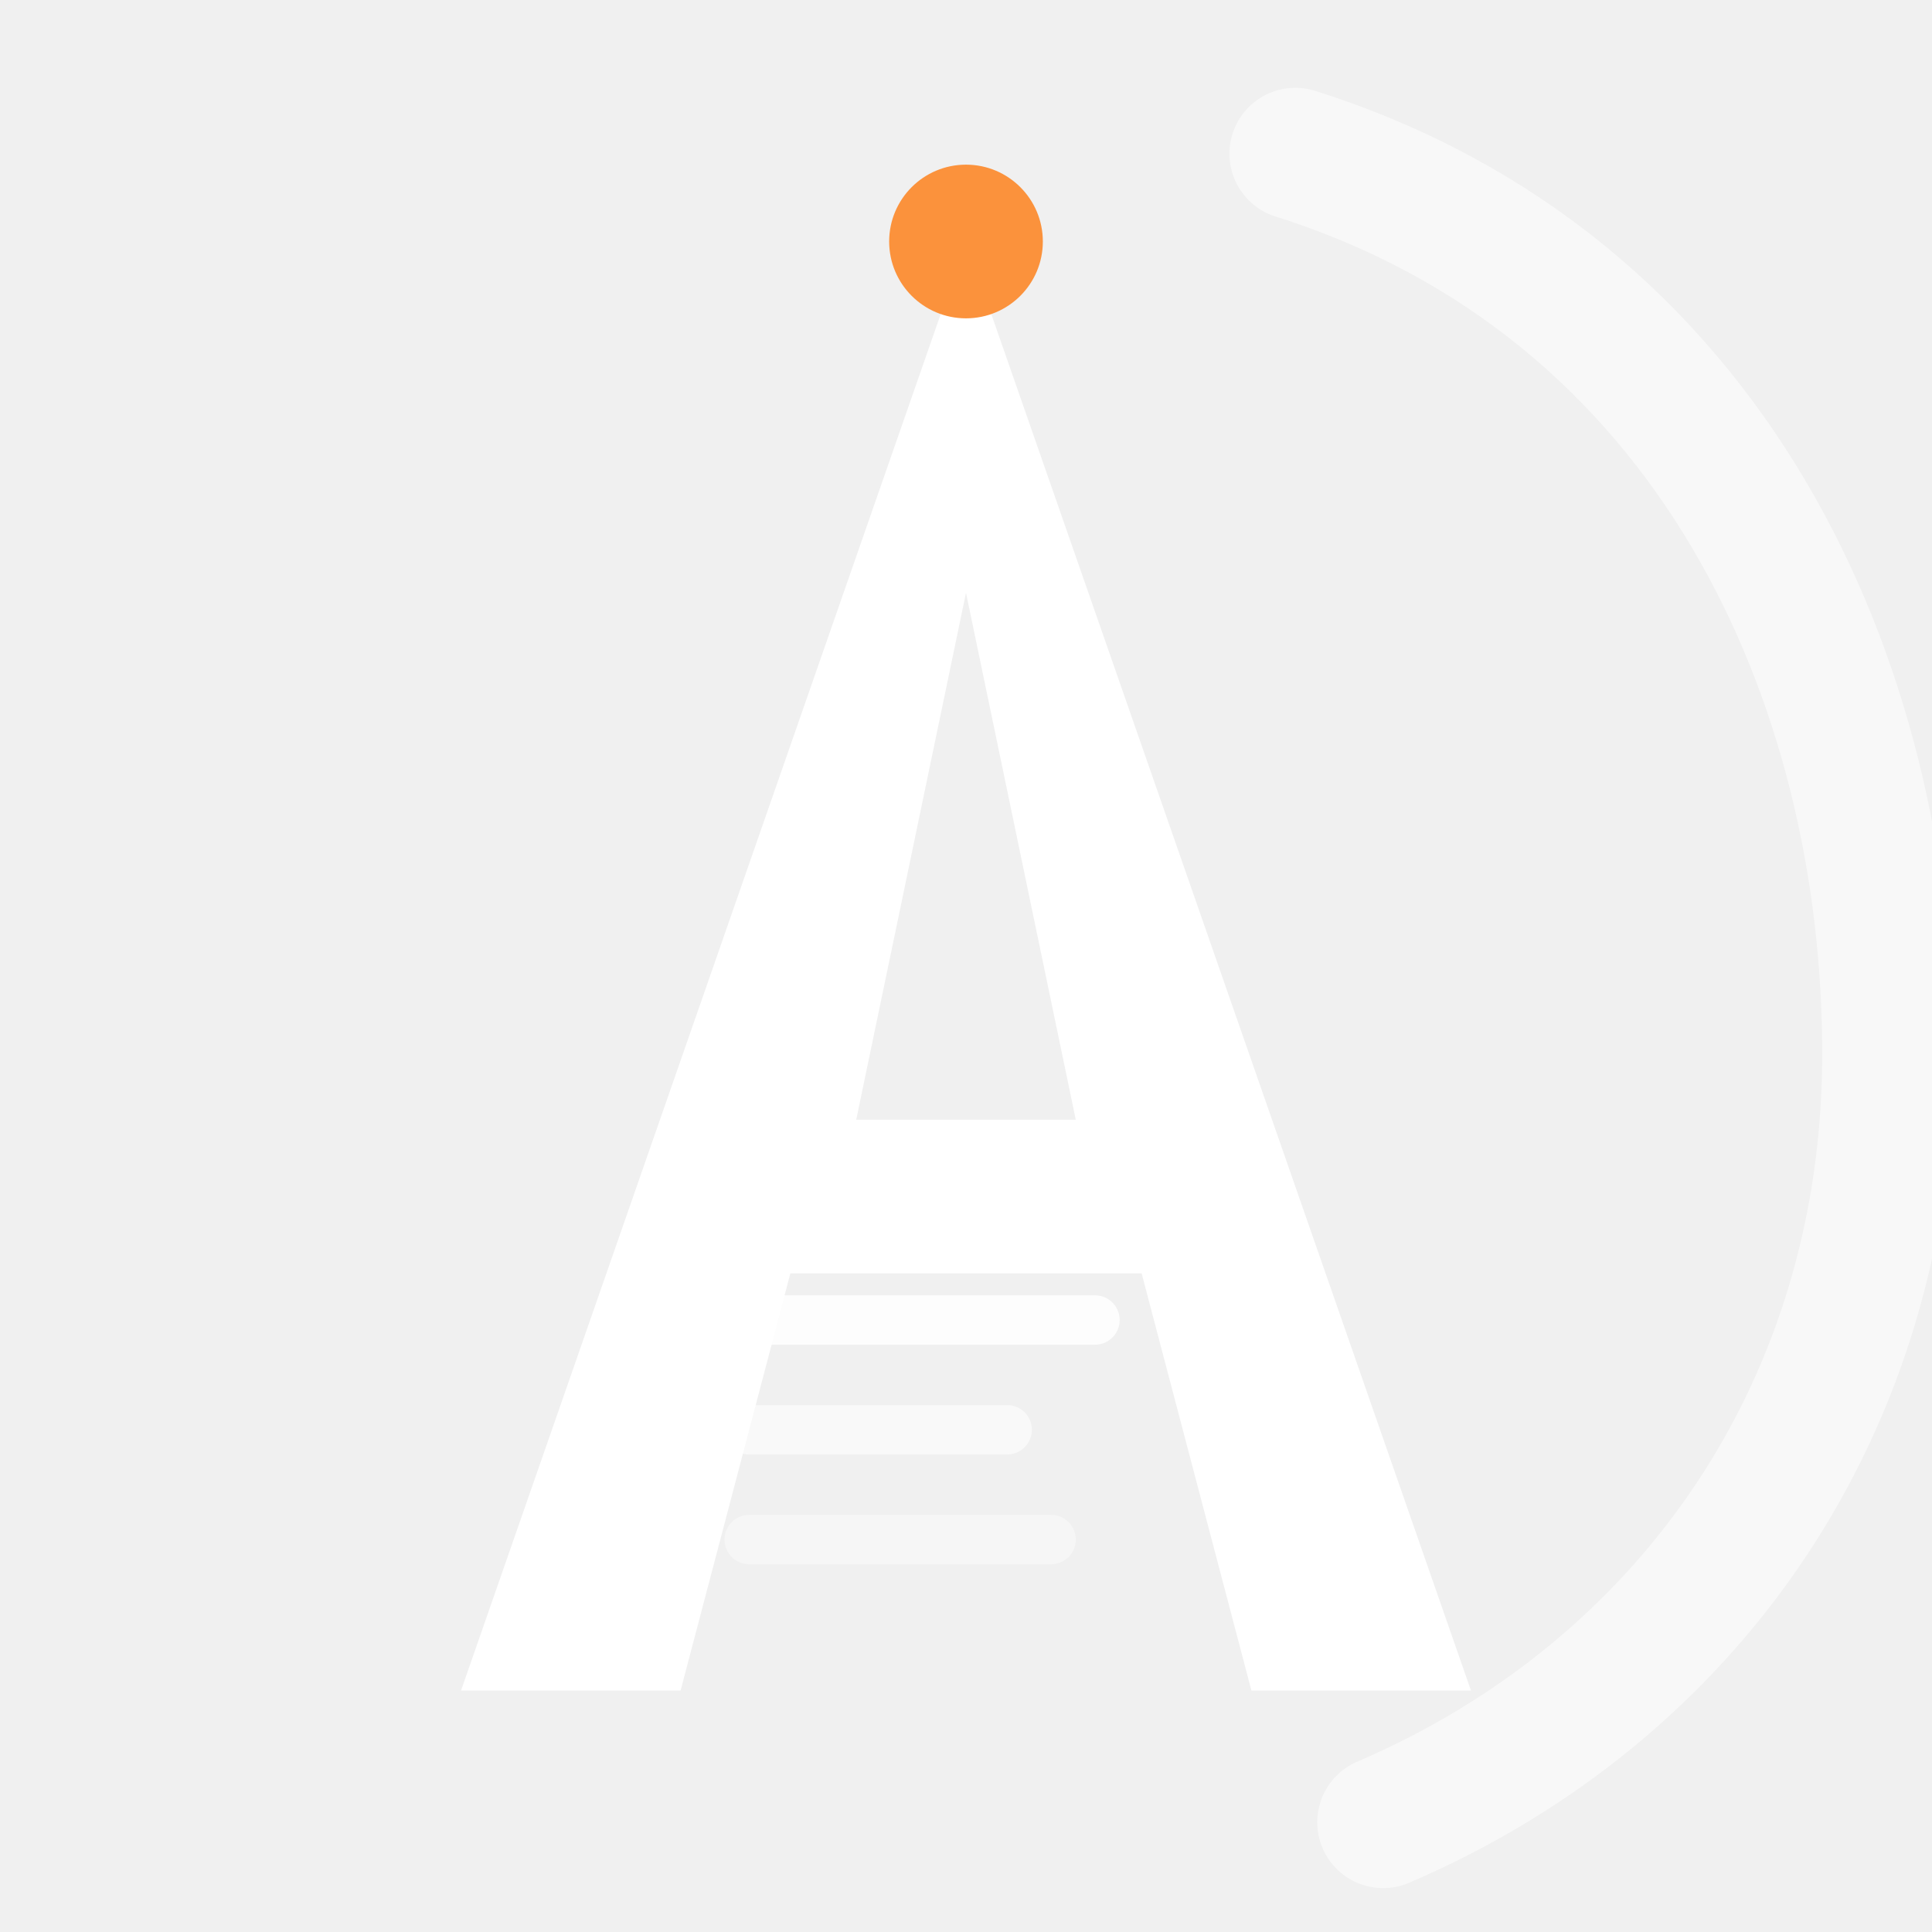
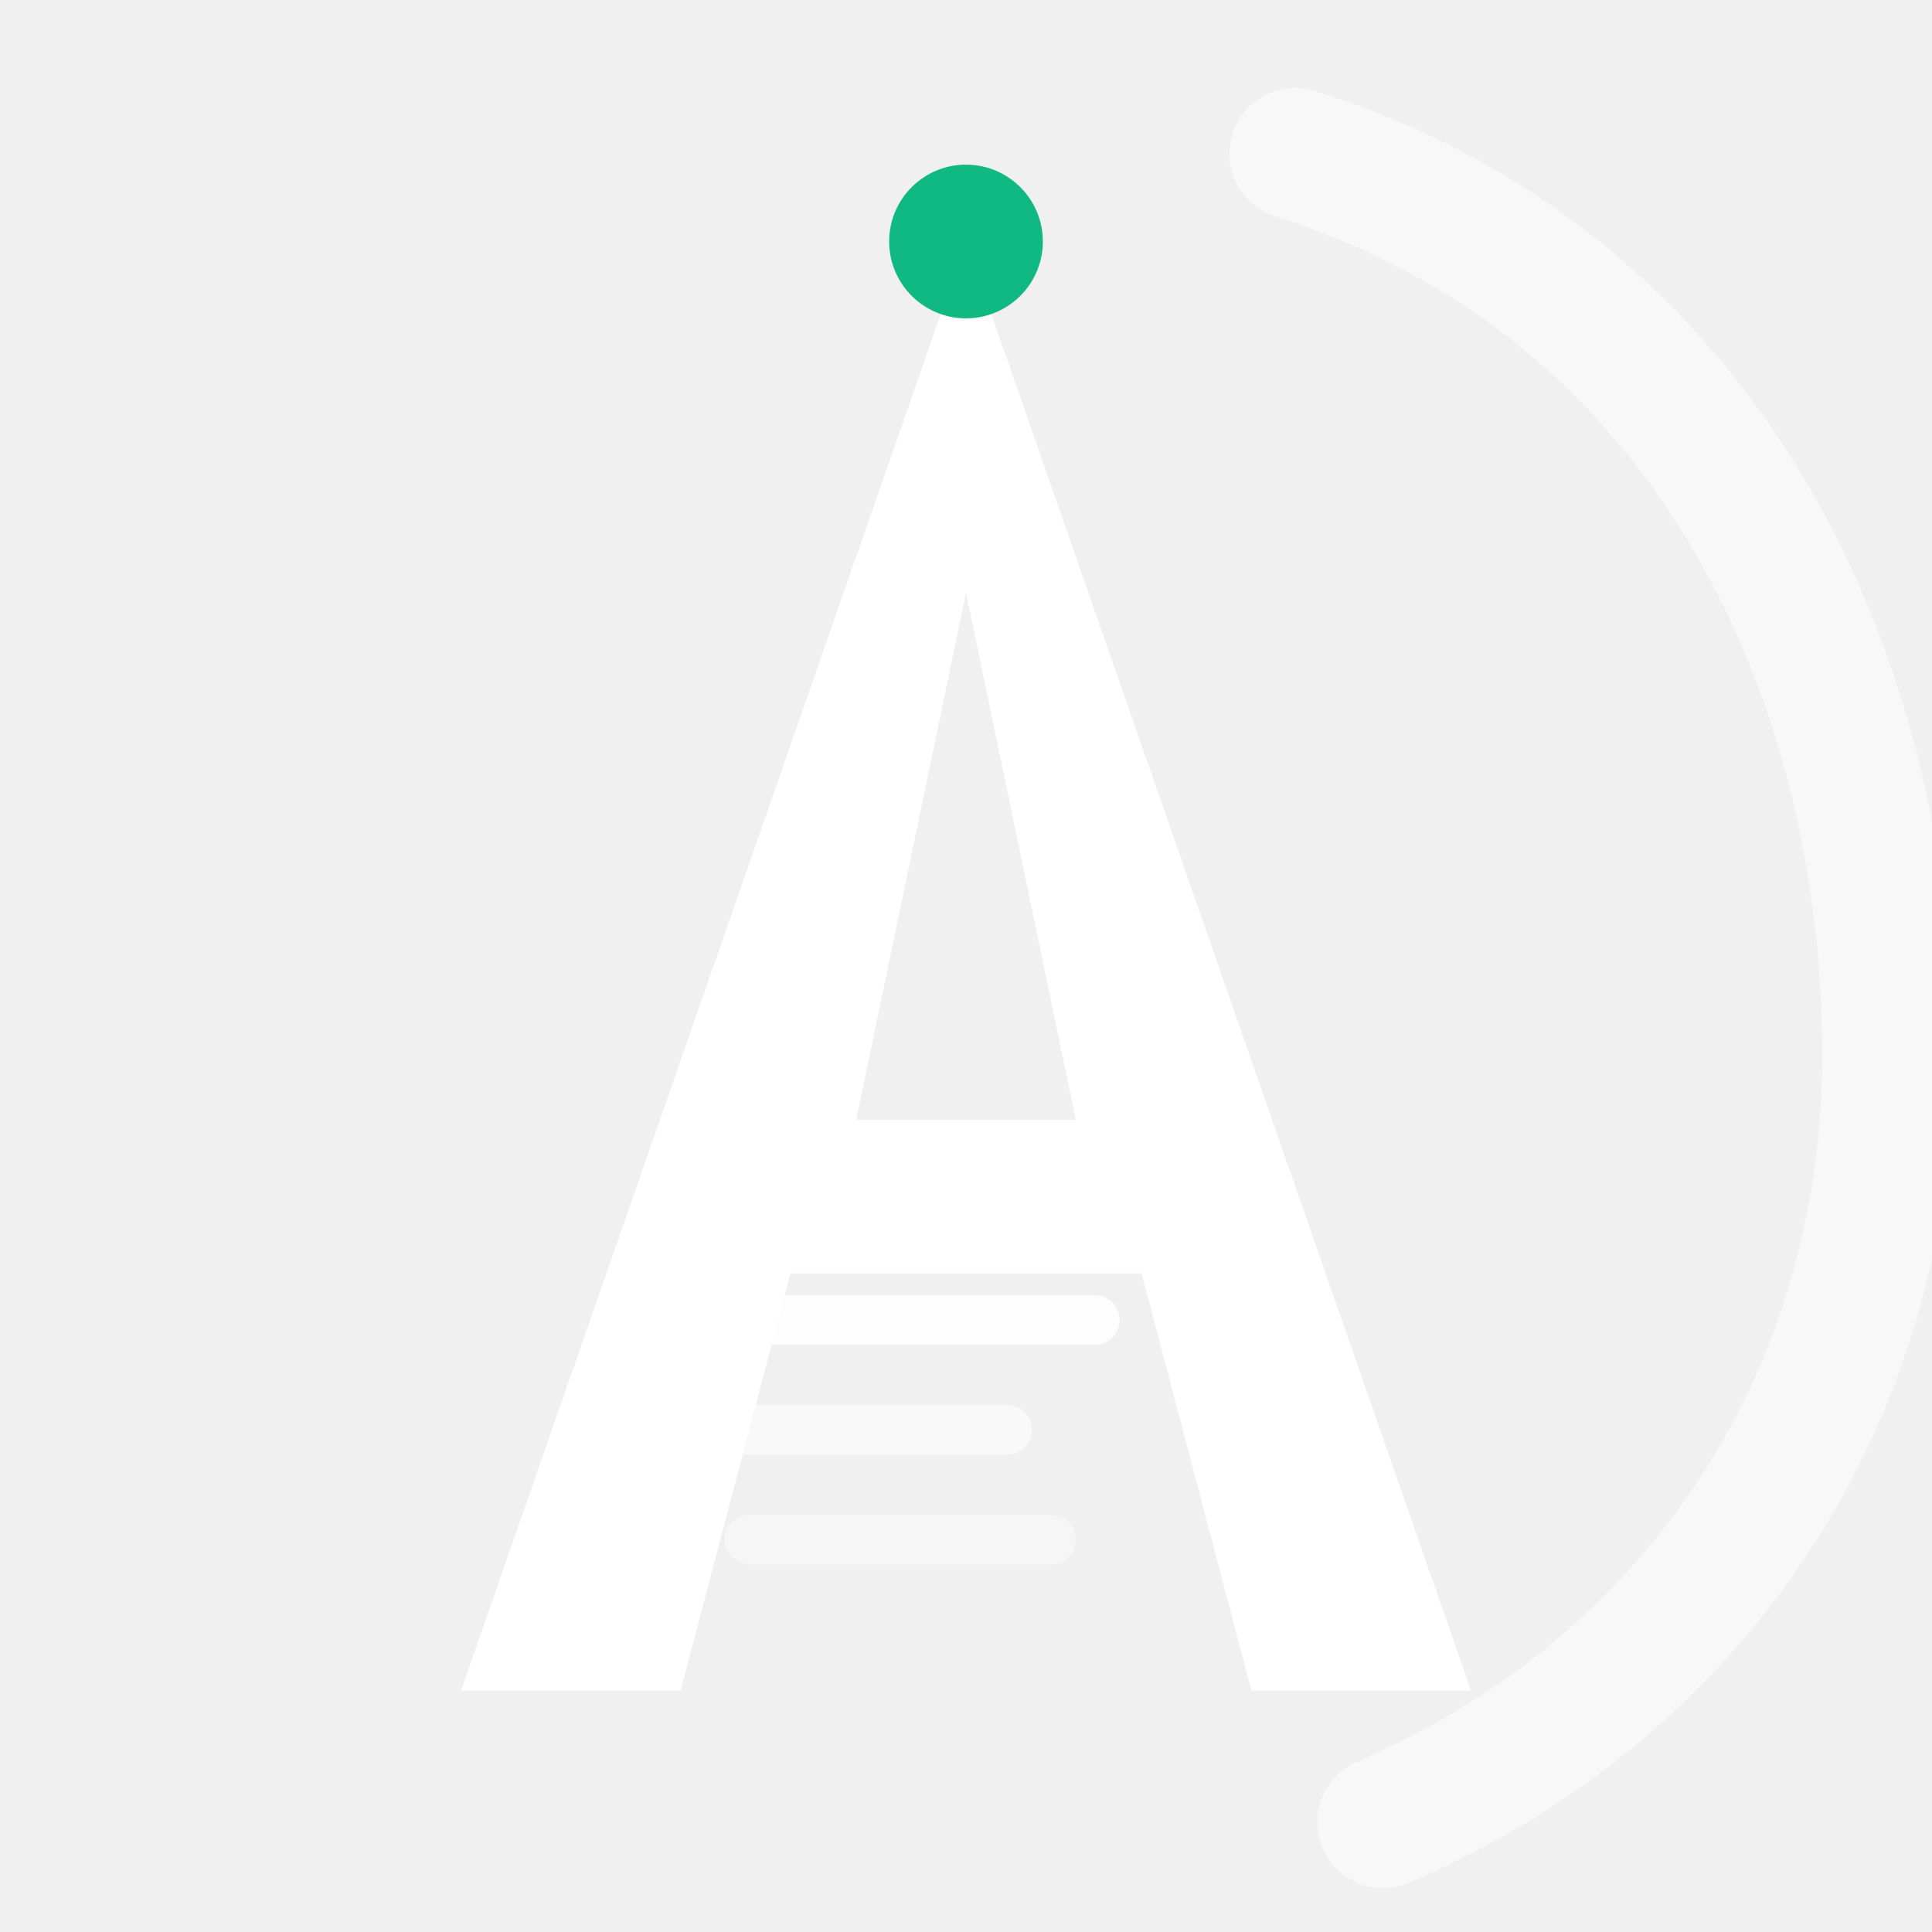
<svg xmlns="http://www.w3.org/2000/svg" width="176" height="176" viewBox="0 0 176 176" fill="none" role="img" aria-label="Agentmetry">
  <path d="M118 14C156 26 172 62 172 96C172 128 154 154 126 166" stroke="white" stroke-width="12" stroke-linecap="round" fill="none" opacity="0.55" />
  <path fill-rule="evenodd" clip-rule="evenodd" d="M88 22L42 154H62L72 116H104L114 154H134L88 22ZM88 54L78 102H98L88 54Z" fill="white" />
  <rect x="66" y="118" width="36" height="4.5" rx="2.25" fill="white" opacity="0.85" />
  <rect x="66" y="128" width="28" height="4.5" rx="2.25" fill="white" opacity="0.6" />
  <rect x="66" y="138" width="32" height="4.5" rx="2.25" fill="white" opacity="0.4" />
-   <circle cx="88" cy="22" r="7" fill="#FB923C" />
+   <circle cx="88" cy="22" r="7" fill="#10B981" />
</svg>
